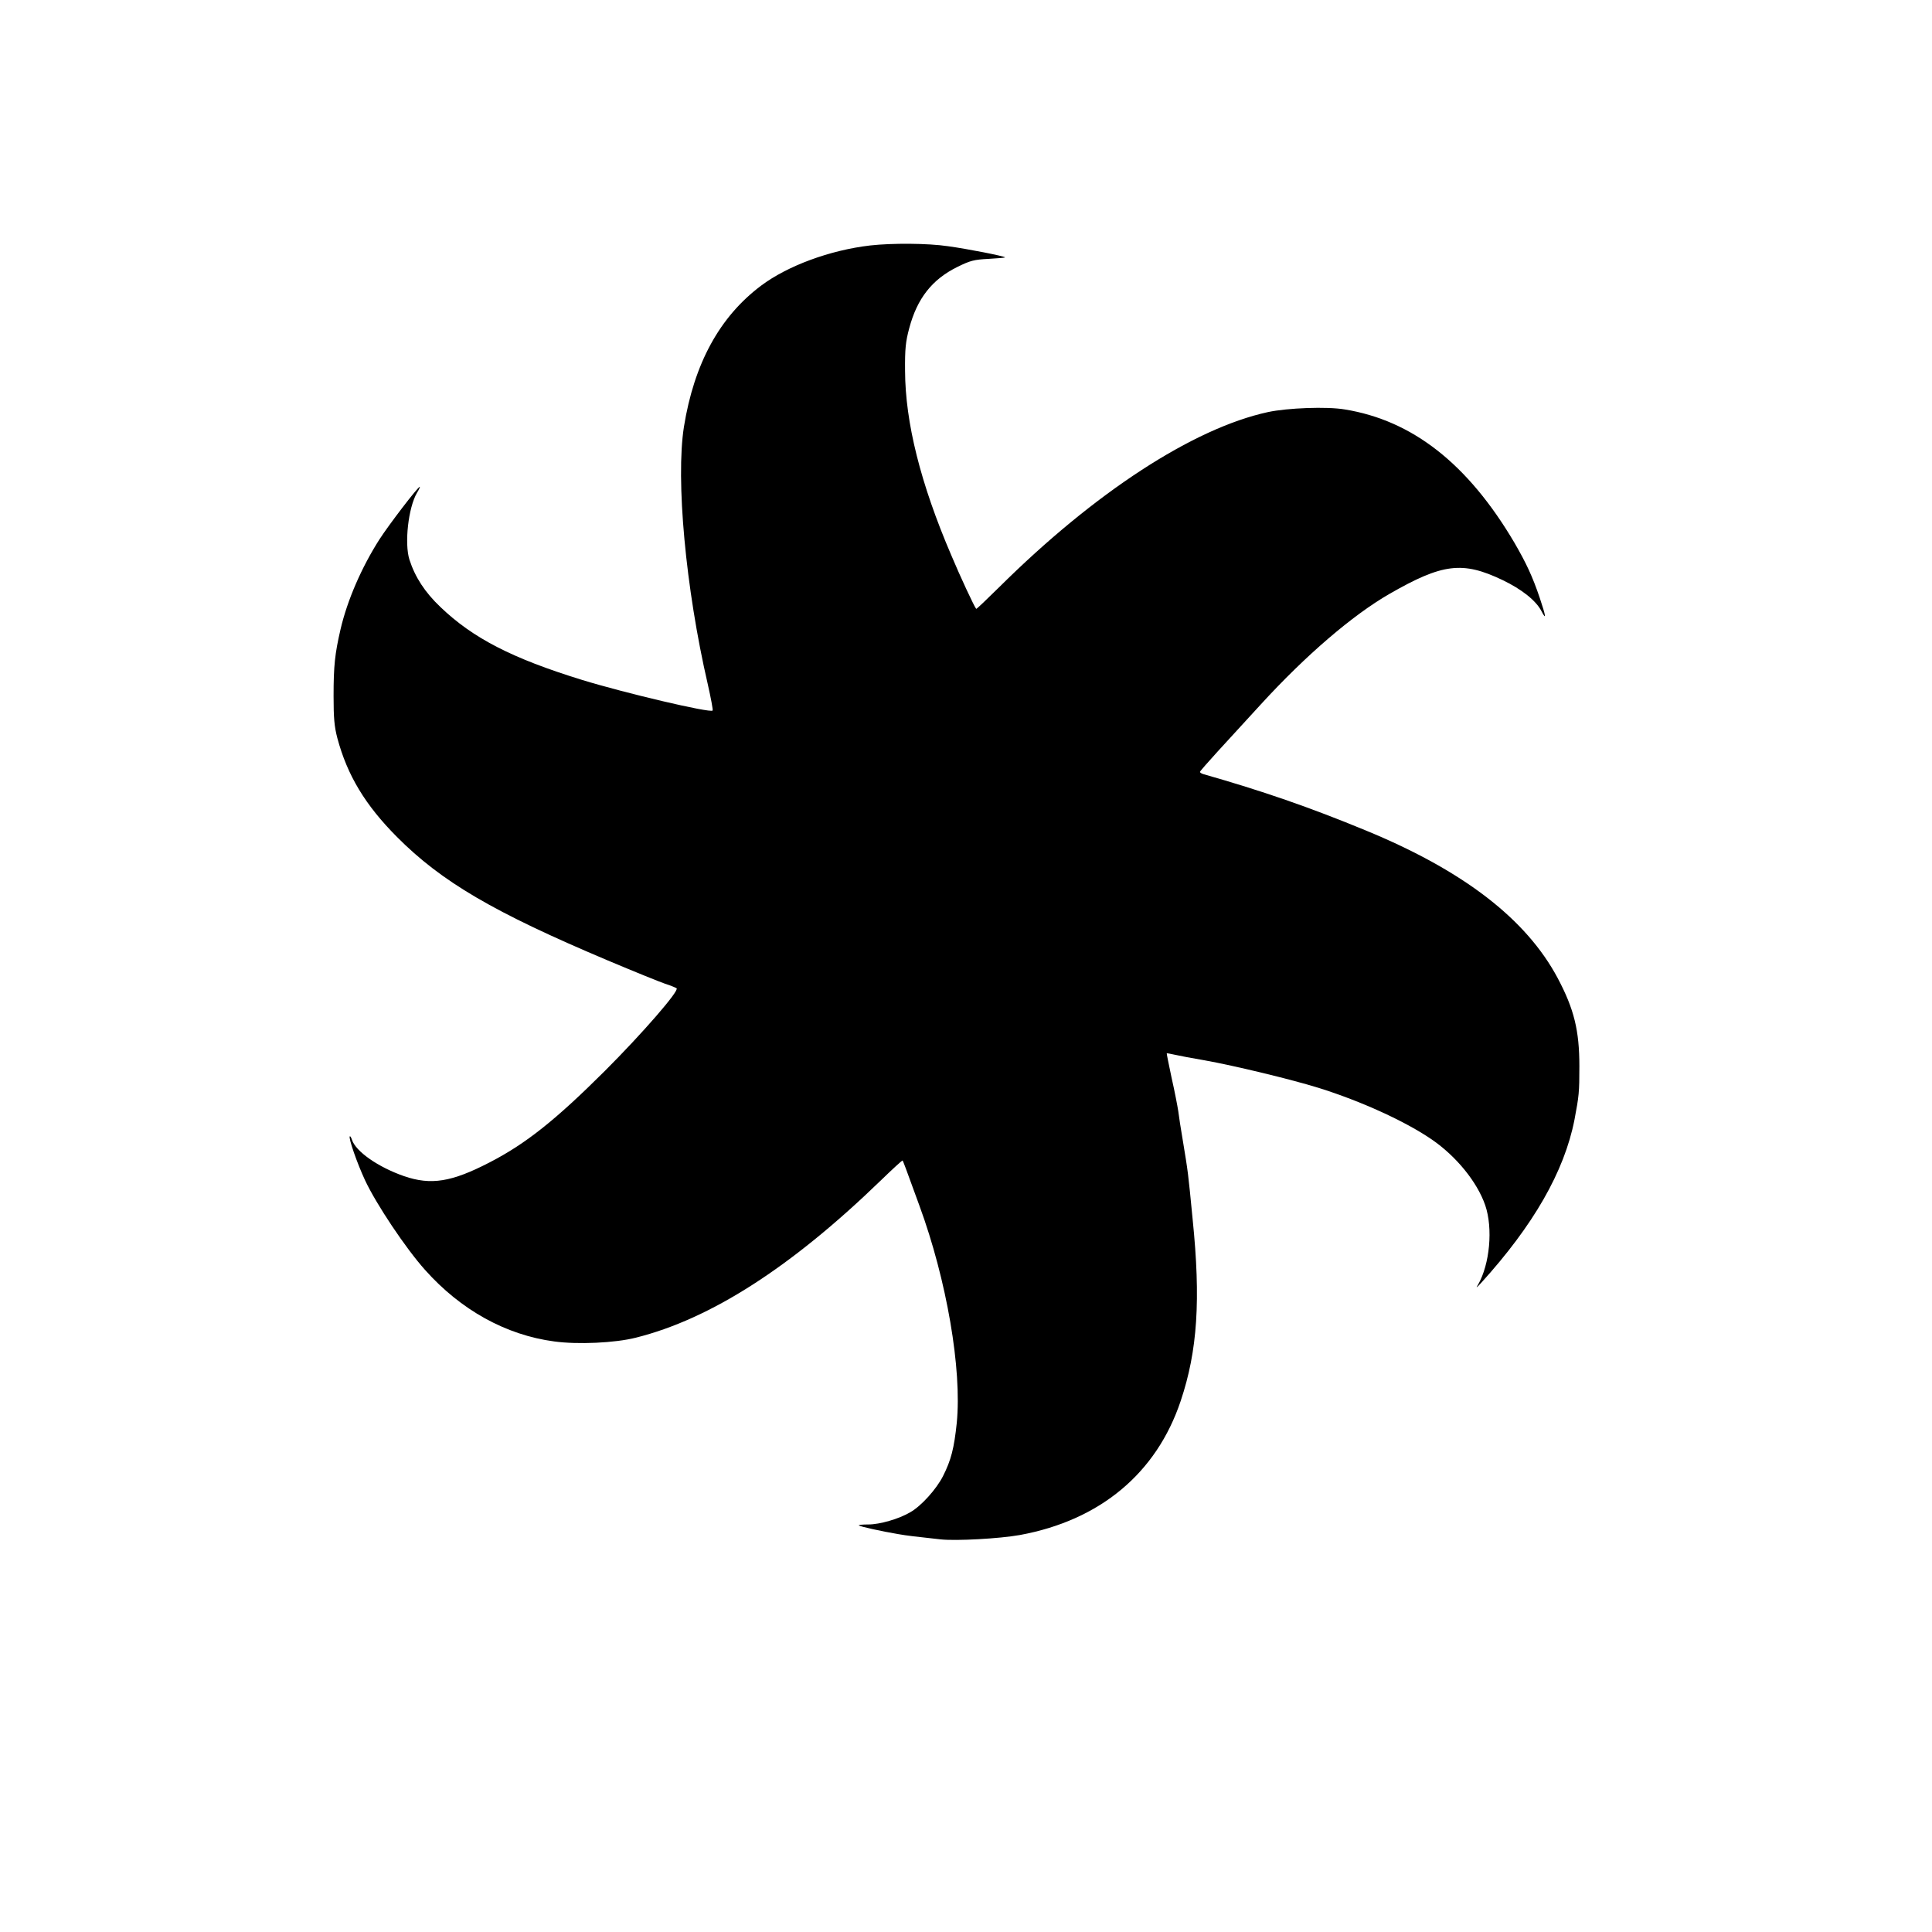
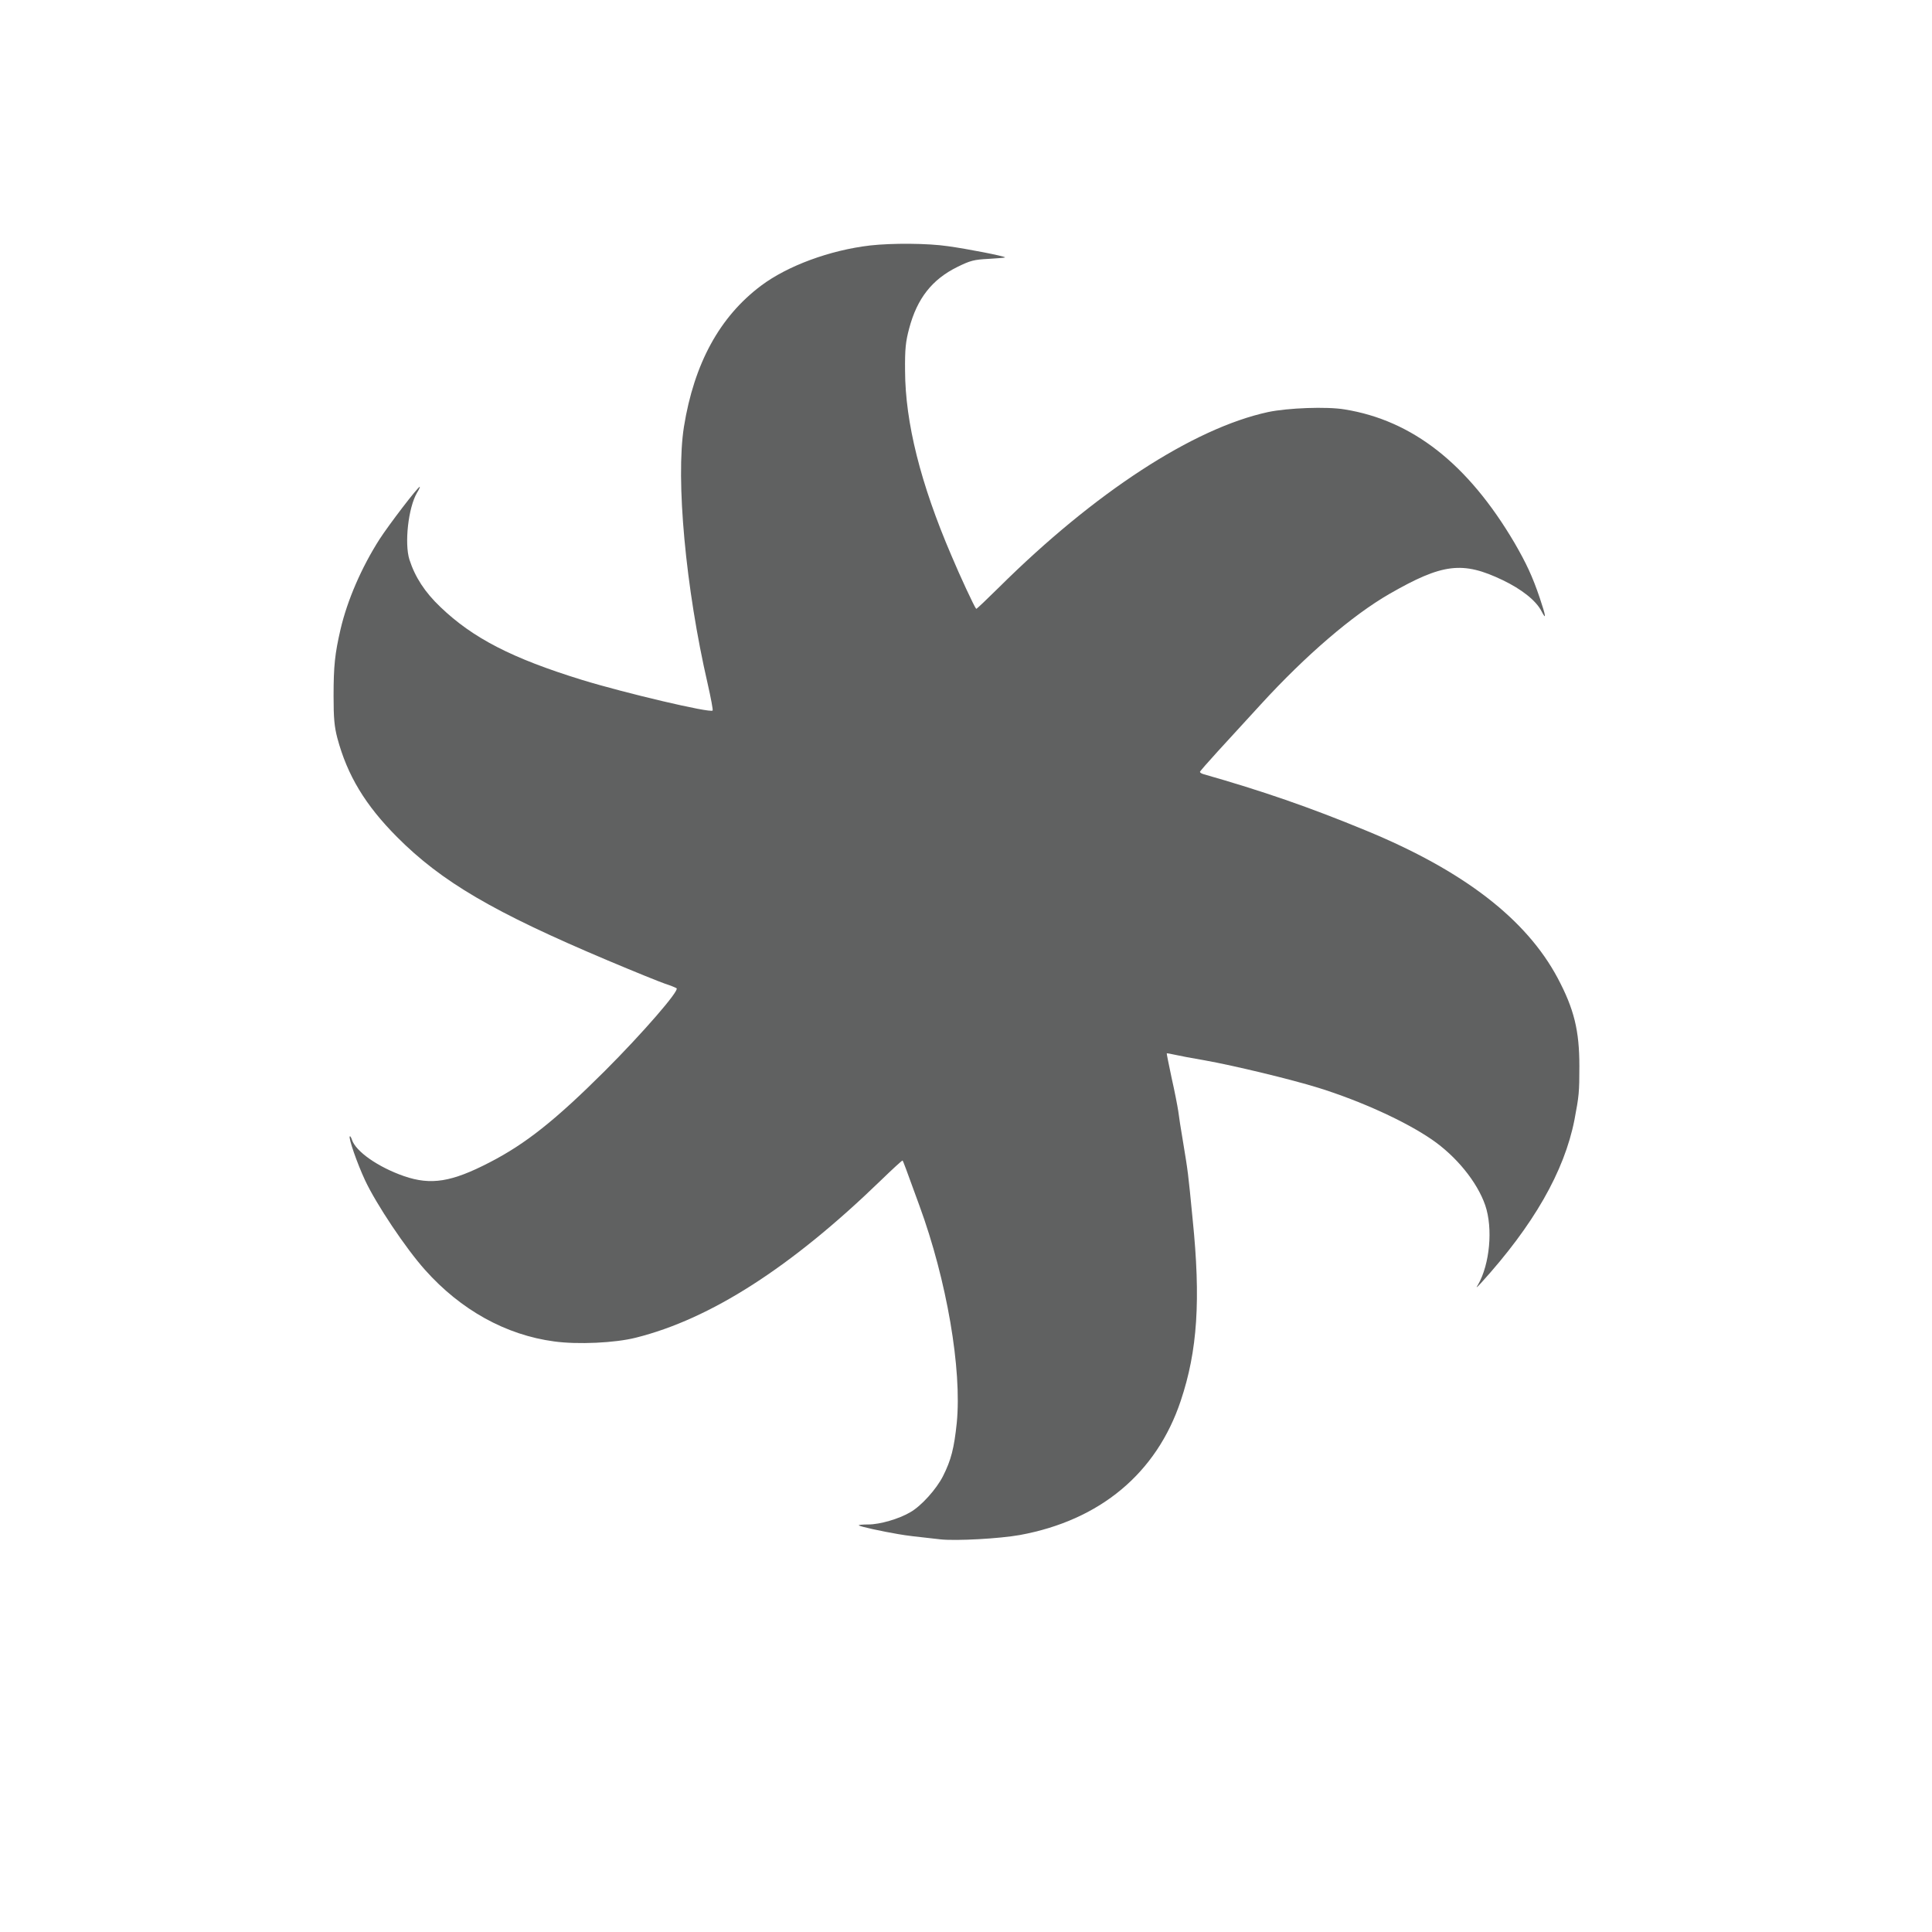
<svg xmlns="http://www.w3.org/2000/svg" version="1.0" width="1024pt" height="1024pt" viewBox="0 0 1024 1024" preserveAspectRatio="xMidYMid meet">
-   <g transform="translate(0,1024) scale(0.1,-0.1)" fill="#000000" stroke="none">
+   <g transform="translate(0,1024) scale(0.1,-0.1)" fill="#606161" stroke="none">
    <path d="M4612 8939 c-214 -25 -438 -108 -578 -213 -220 -165 -355 -413 -409 -748 -44 -280 9 -856 126 -1363 17 -75 29 -139 26 -141 -13 -14 -466 93 -691 162 -373 115 -580 222 -752 387 -82 78 -134 158 -164 251 -27 86 -6 275 40 354 11 17 17 32 15 32 -10 0 -163 -200 -214 -279 -95 -149 -170 -322 -206 -476 -30 -130 -37 -193 -37 -355 0 -115 4 -161 20 -222 53 -198 148 -355 316 -524 237 -238 512 -399 1116 -654 140 -59 278 -115 305 -124 28 -9 55 -20 61 -24 17 -11 -180 -238 -380 -438 -262 -261 -419 -386 -611 -485 -201 -104 -310 -122 -453 -73 -138 48 -257 131 -277 194 -4 12 -9 20 -11 17 -8 -8 39 -143 81 -233 59 -126 215 -360 318 -475 189 -212 428 -345 685 -379 124 -17 322 -8 432 20 396 99 823 373 1298 833 62 60 114 108 116 106 3 -4 15 -35 89 -239 145 -395 226 -868 198 -1152 -14 -134 -30 -197 -73 -282 -35 -69 -115 -158 -173 -191 -61 -36 -162 -65 -223 -65 -31 0 -53 -2 -50 -5 6 -6 119 -31 208 -46 52 -9 81 -12 225 -28 84 -9 314 4 420 23 426 78 725 328 853 711 89 265 107 535 63 965 -24 248 -24 246 -51 410 -11 63 -22 136 -25 161 -4 26 -19 105 -35 175 -15 71 -27 130 -26 131 1 1 20 -2 41 -7 22 -5 94 -19 160 -30 157 -28 459 -101 604 -146 224 -70 459 -177 599 -273 130 -89 241 -225 284 -349 42 -123 24 -313 -38 -421 -13 -20 -9 -18 16 9 277 305 441 590 495 865 24 127 26 145 26 284 0 189 -28 303 -115 467 -167 313 -499 569 -1016 782 -300 124 -550 210 -862 299 -10 3 -18 8 -18 12 0 3 42 51 93 107 50 55 154 168 230 251 238 260 485 472 681 585 282 162 388 175 601 73 100 -48 176 -108 205 -164 27 -52 24 -28 -9 70 -39 115 -71 183 -134 292 -247 419 -541 649 -900 707 -95 16 -302 8 -406 -14 -397 -86 -920 -427 -1425 -928 -66 -65 -120 -117 -122 -115 -10 11 -85 172 -132 284 -163 380 -244 704 -245 978 -1 116 3 154 22 225 42 158 121 259 255 325 69 34 88 39 167 43 50 3 88 6 86 8 -6 7 -200 45 -302 59 -108 16 -296 17 -413 4z" />
  </g>
</svg>
